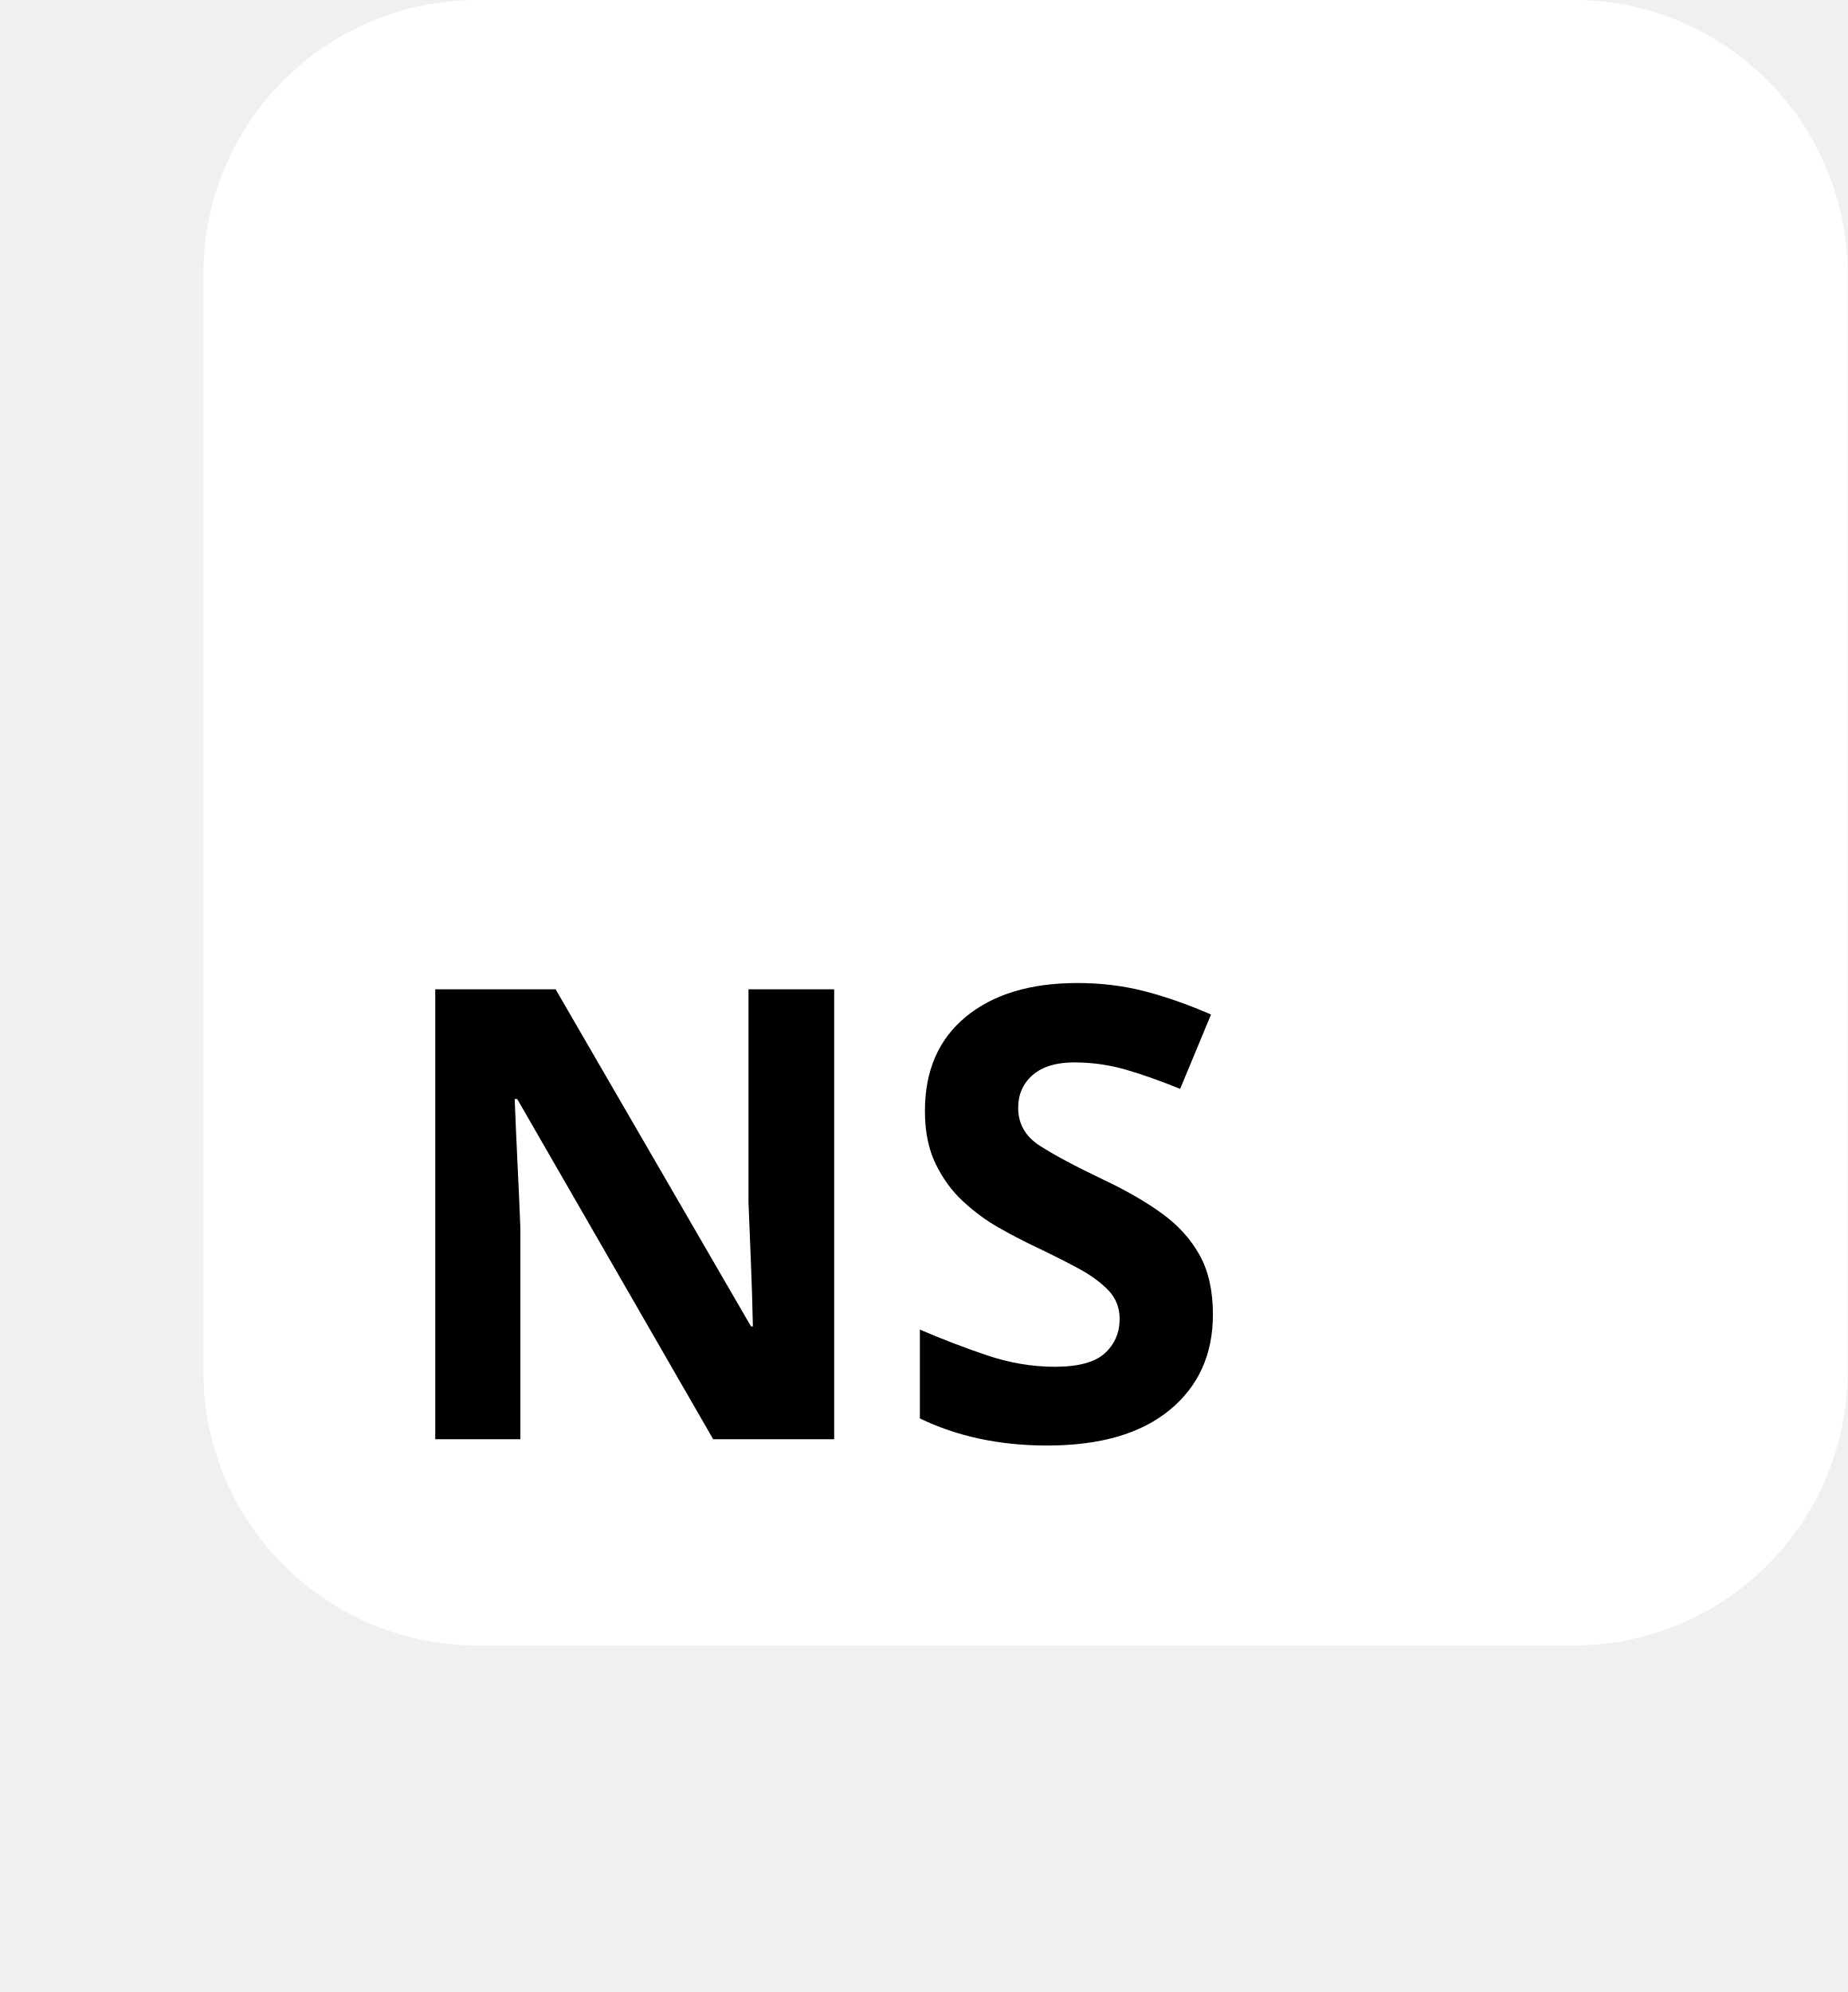
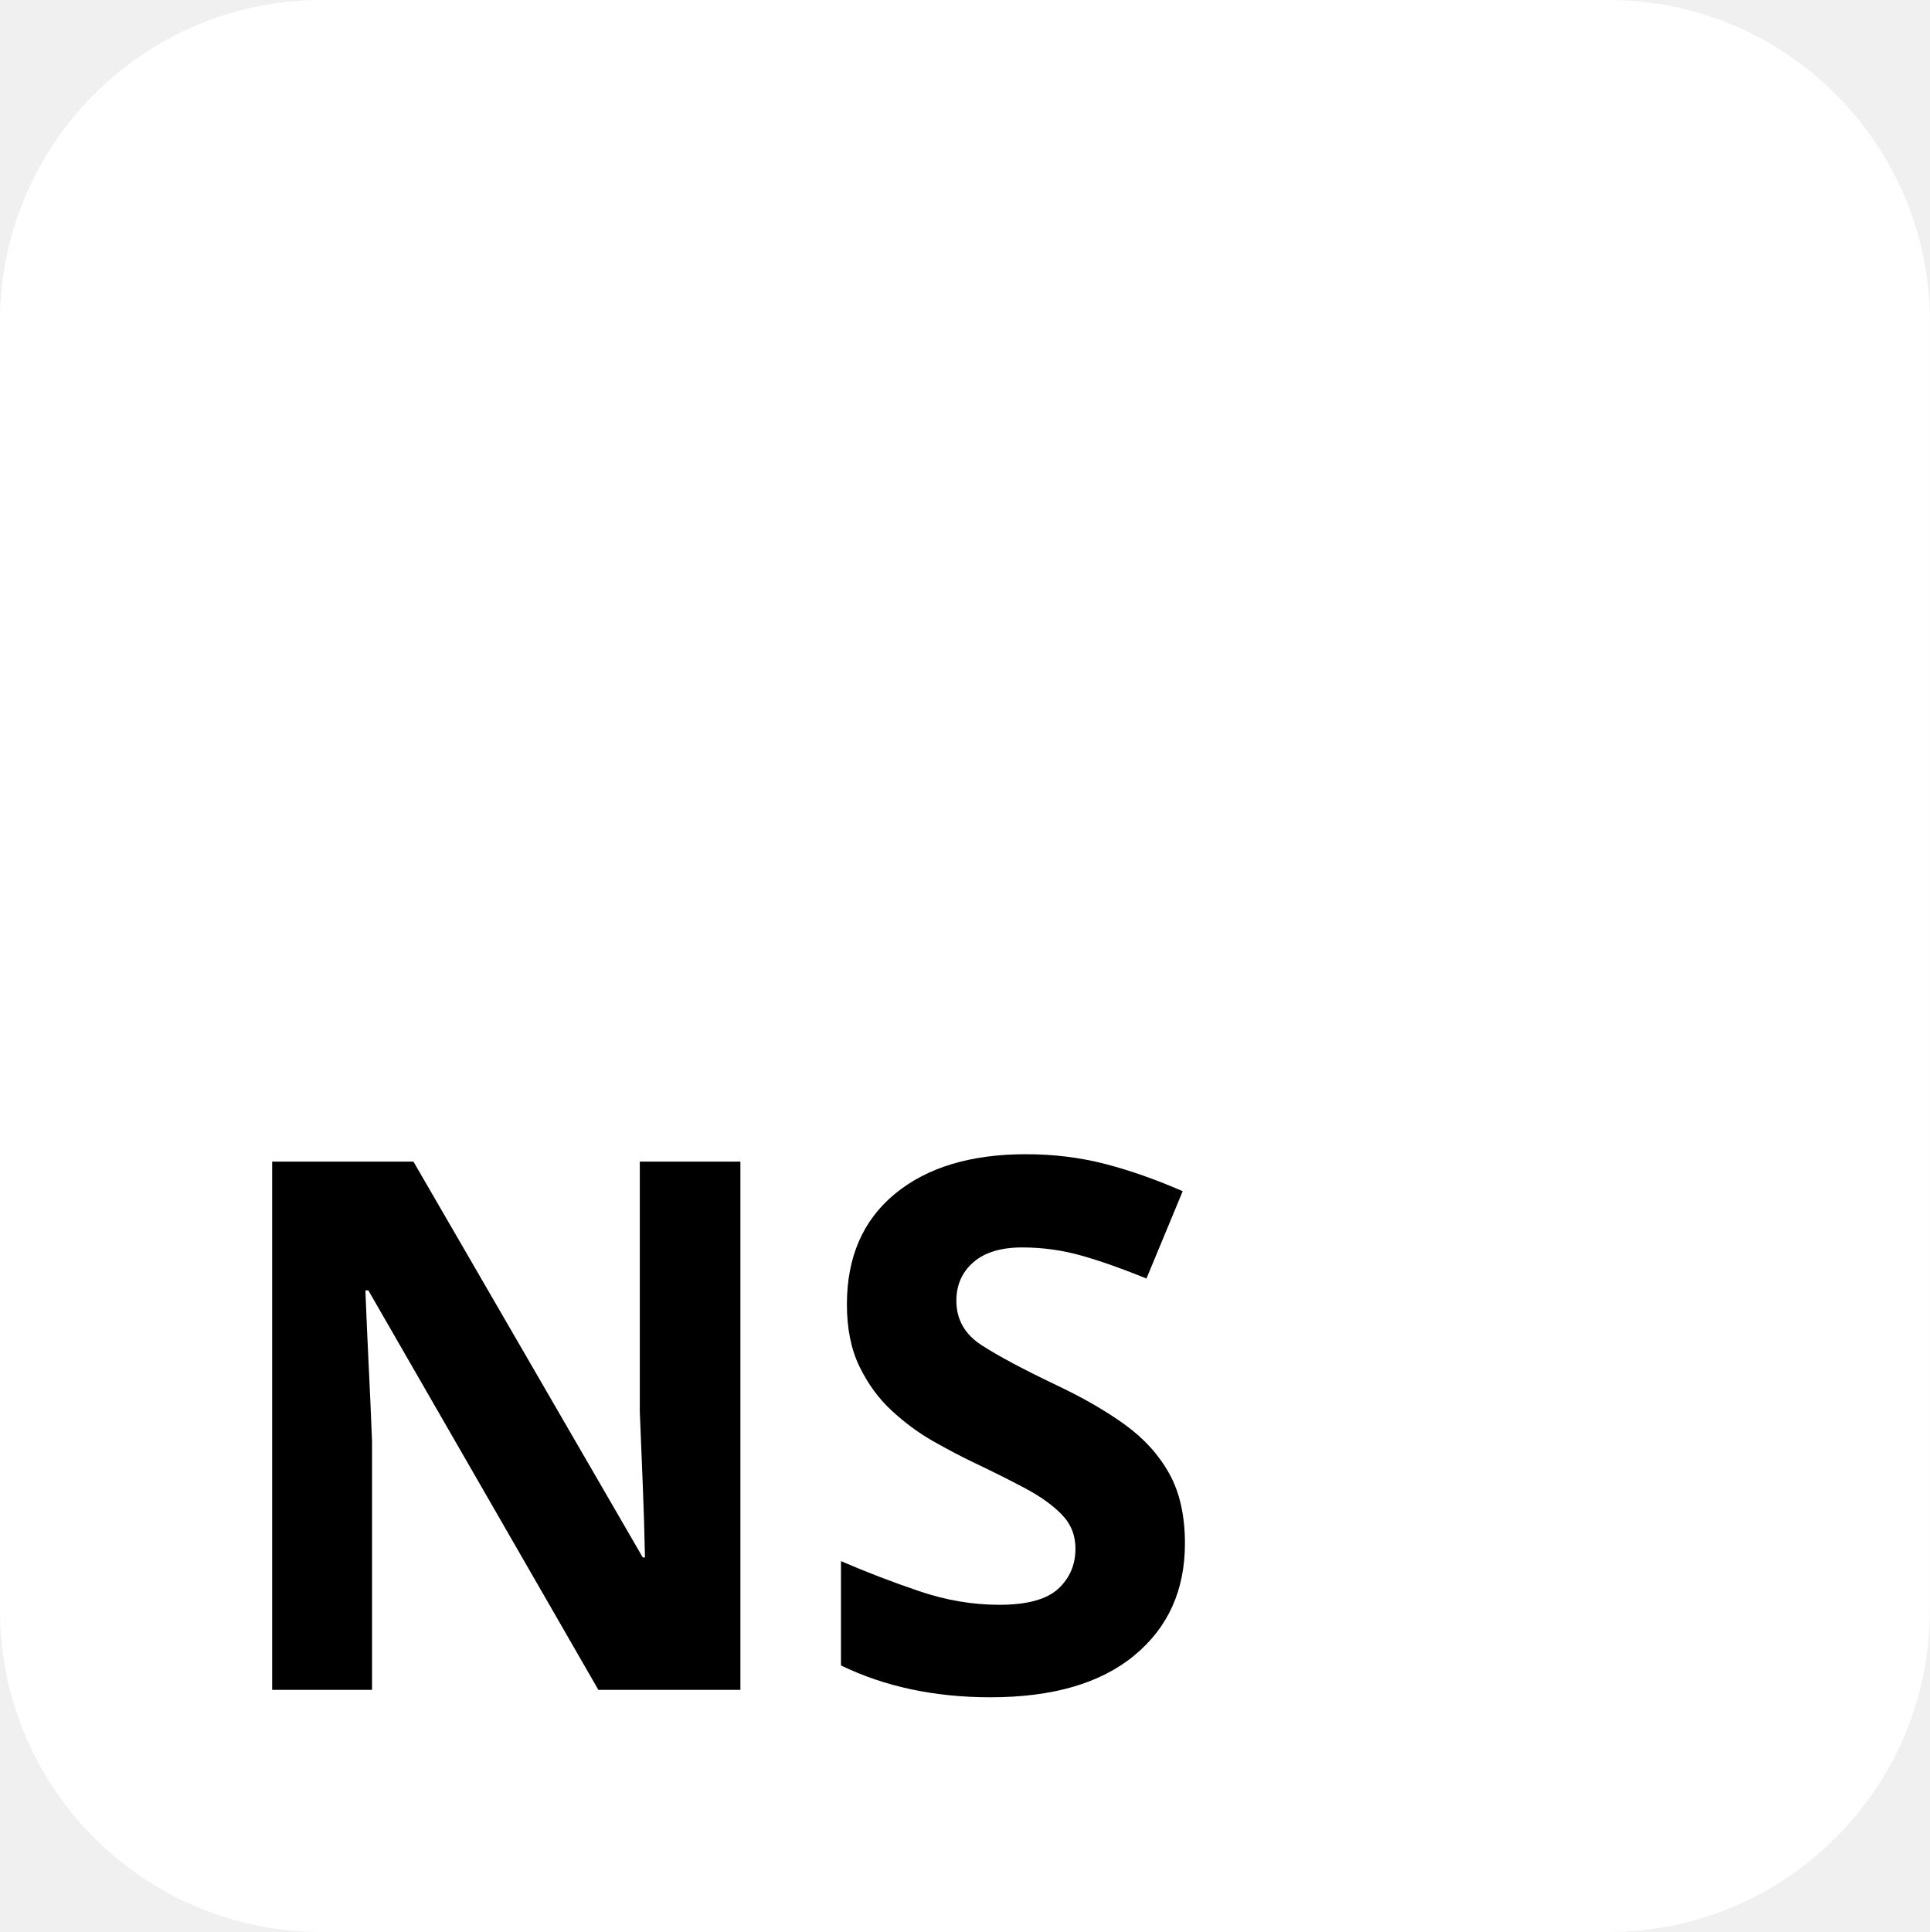
- <svg xmlns="http://www.w3.org/2000/svg" width="1290" height="1391" xml:space="preserve" overflow="hidden">
-   <g transform="translate(-1484 -663)">
-     <path d="M1626 854.337C1626 748.664 1711.66 663 1817.34 663L2582.66 663C2688.34 663 2774 748.664 2774 854.337L2774 1620.66C2774 1726.34 2688.34 1812 2582.66 1812L1817.34 1812C1711.66 1812 1626 1726.34 1626 1620.66Z" fill="#FFFFFF" fill-rule="evenodd" />
-     <text font-family="Aptos,Aptos_MSFontService,sans-serif" font-weight="700" font-size="440" transform="matrix(1 0 0 1 1748.31 1668)">NS</text>
+ <svg xmlns="http://www.w3.org/2000/svg" viewBox="-447.563 -13.09 1148 1149" width="1148px" height="1149px">
+   <g transform="matrix(1, 0, 0, 1, 826.4988, 211.7903)">
+     <g transform="matrix(1, 0, 0, 1, -2900.062, -887.8801)">
+       <path d="M1626 854.337C1626 748.664 1711.66 663 1817.34 663L2582.66 663C2688.34 663 2774 748.664 2774 854.337L2774 1620.66C2774 1726.34 2688.34 1812 2582.66 1812L1817.34 1812C1711.66 1812 1626 1726.34 1626 1620.66Z" fill="#FFFFFF" fill-rule="evenodd" />
+       <text font-family="Aptos,Aptos_MSFontService,sans-serif" font-weight="700" font-size="440" transform="matrix(1 0 0 1 1748.31 1668)" style="white-space: pre;">NS</text>
+     </g>
  </g>
</svg>
